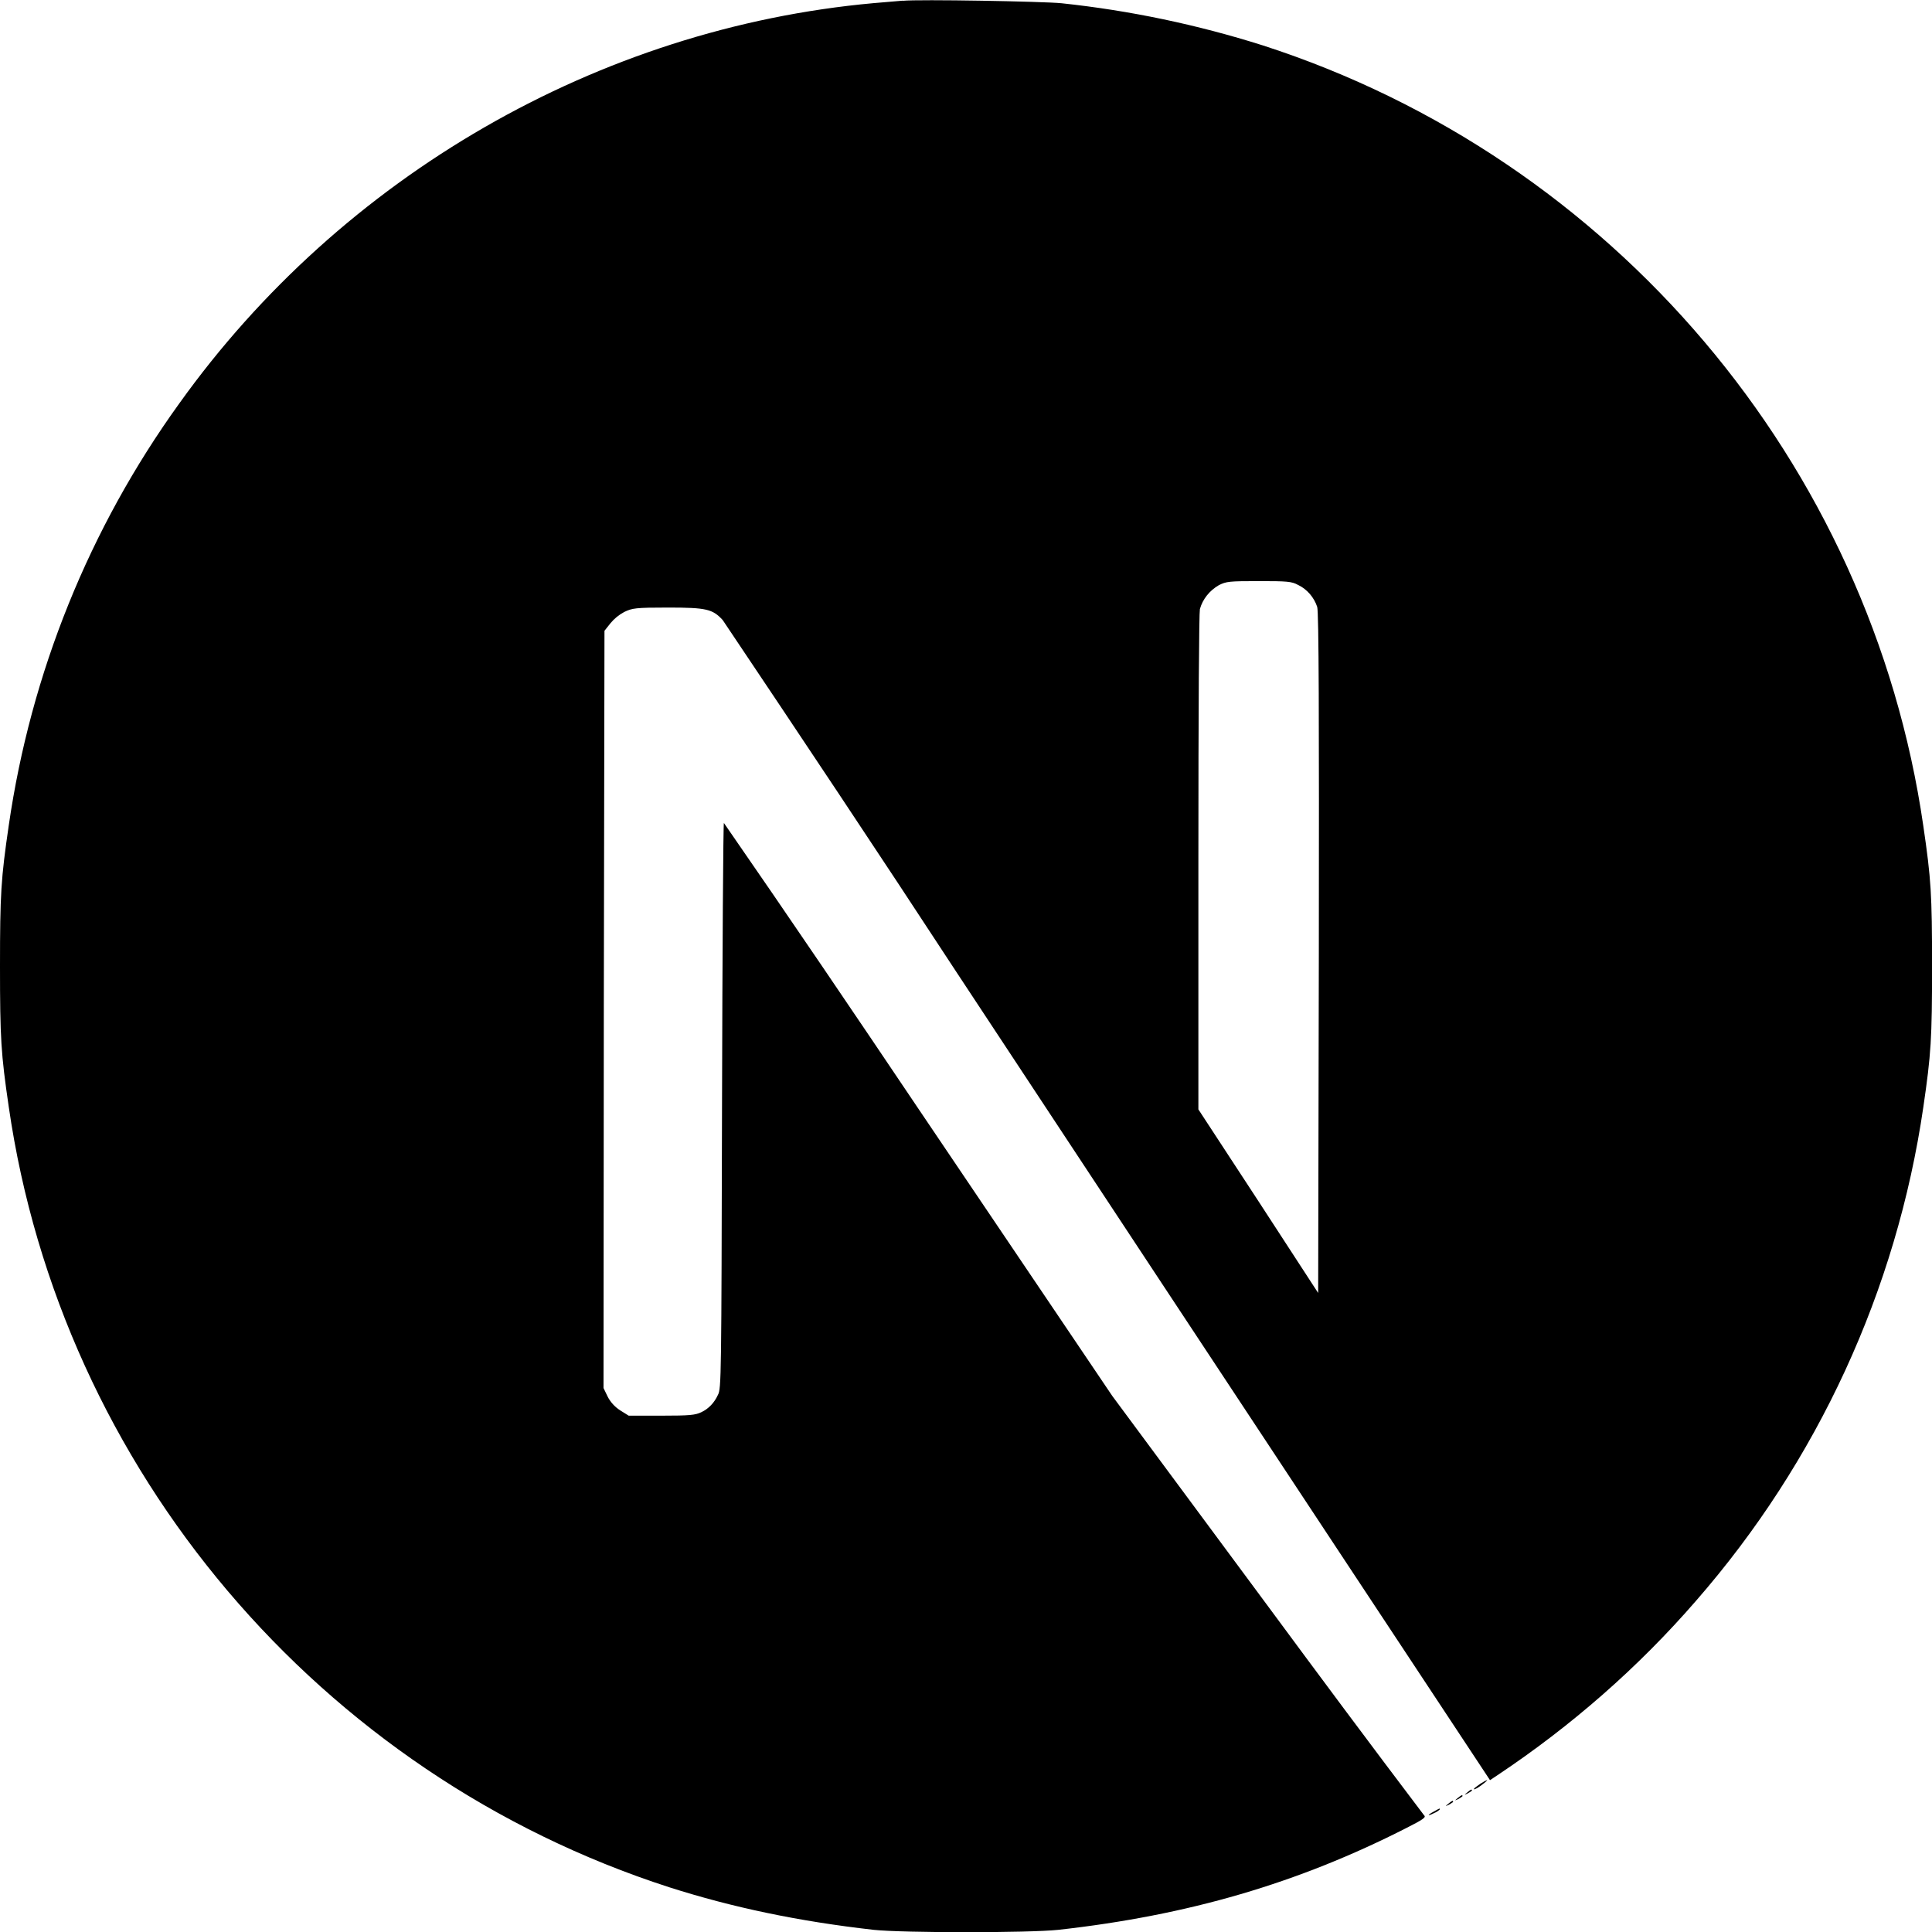
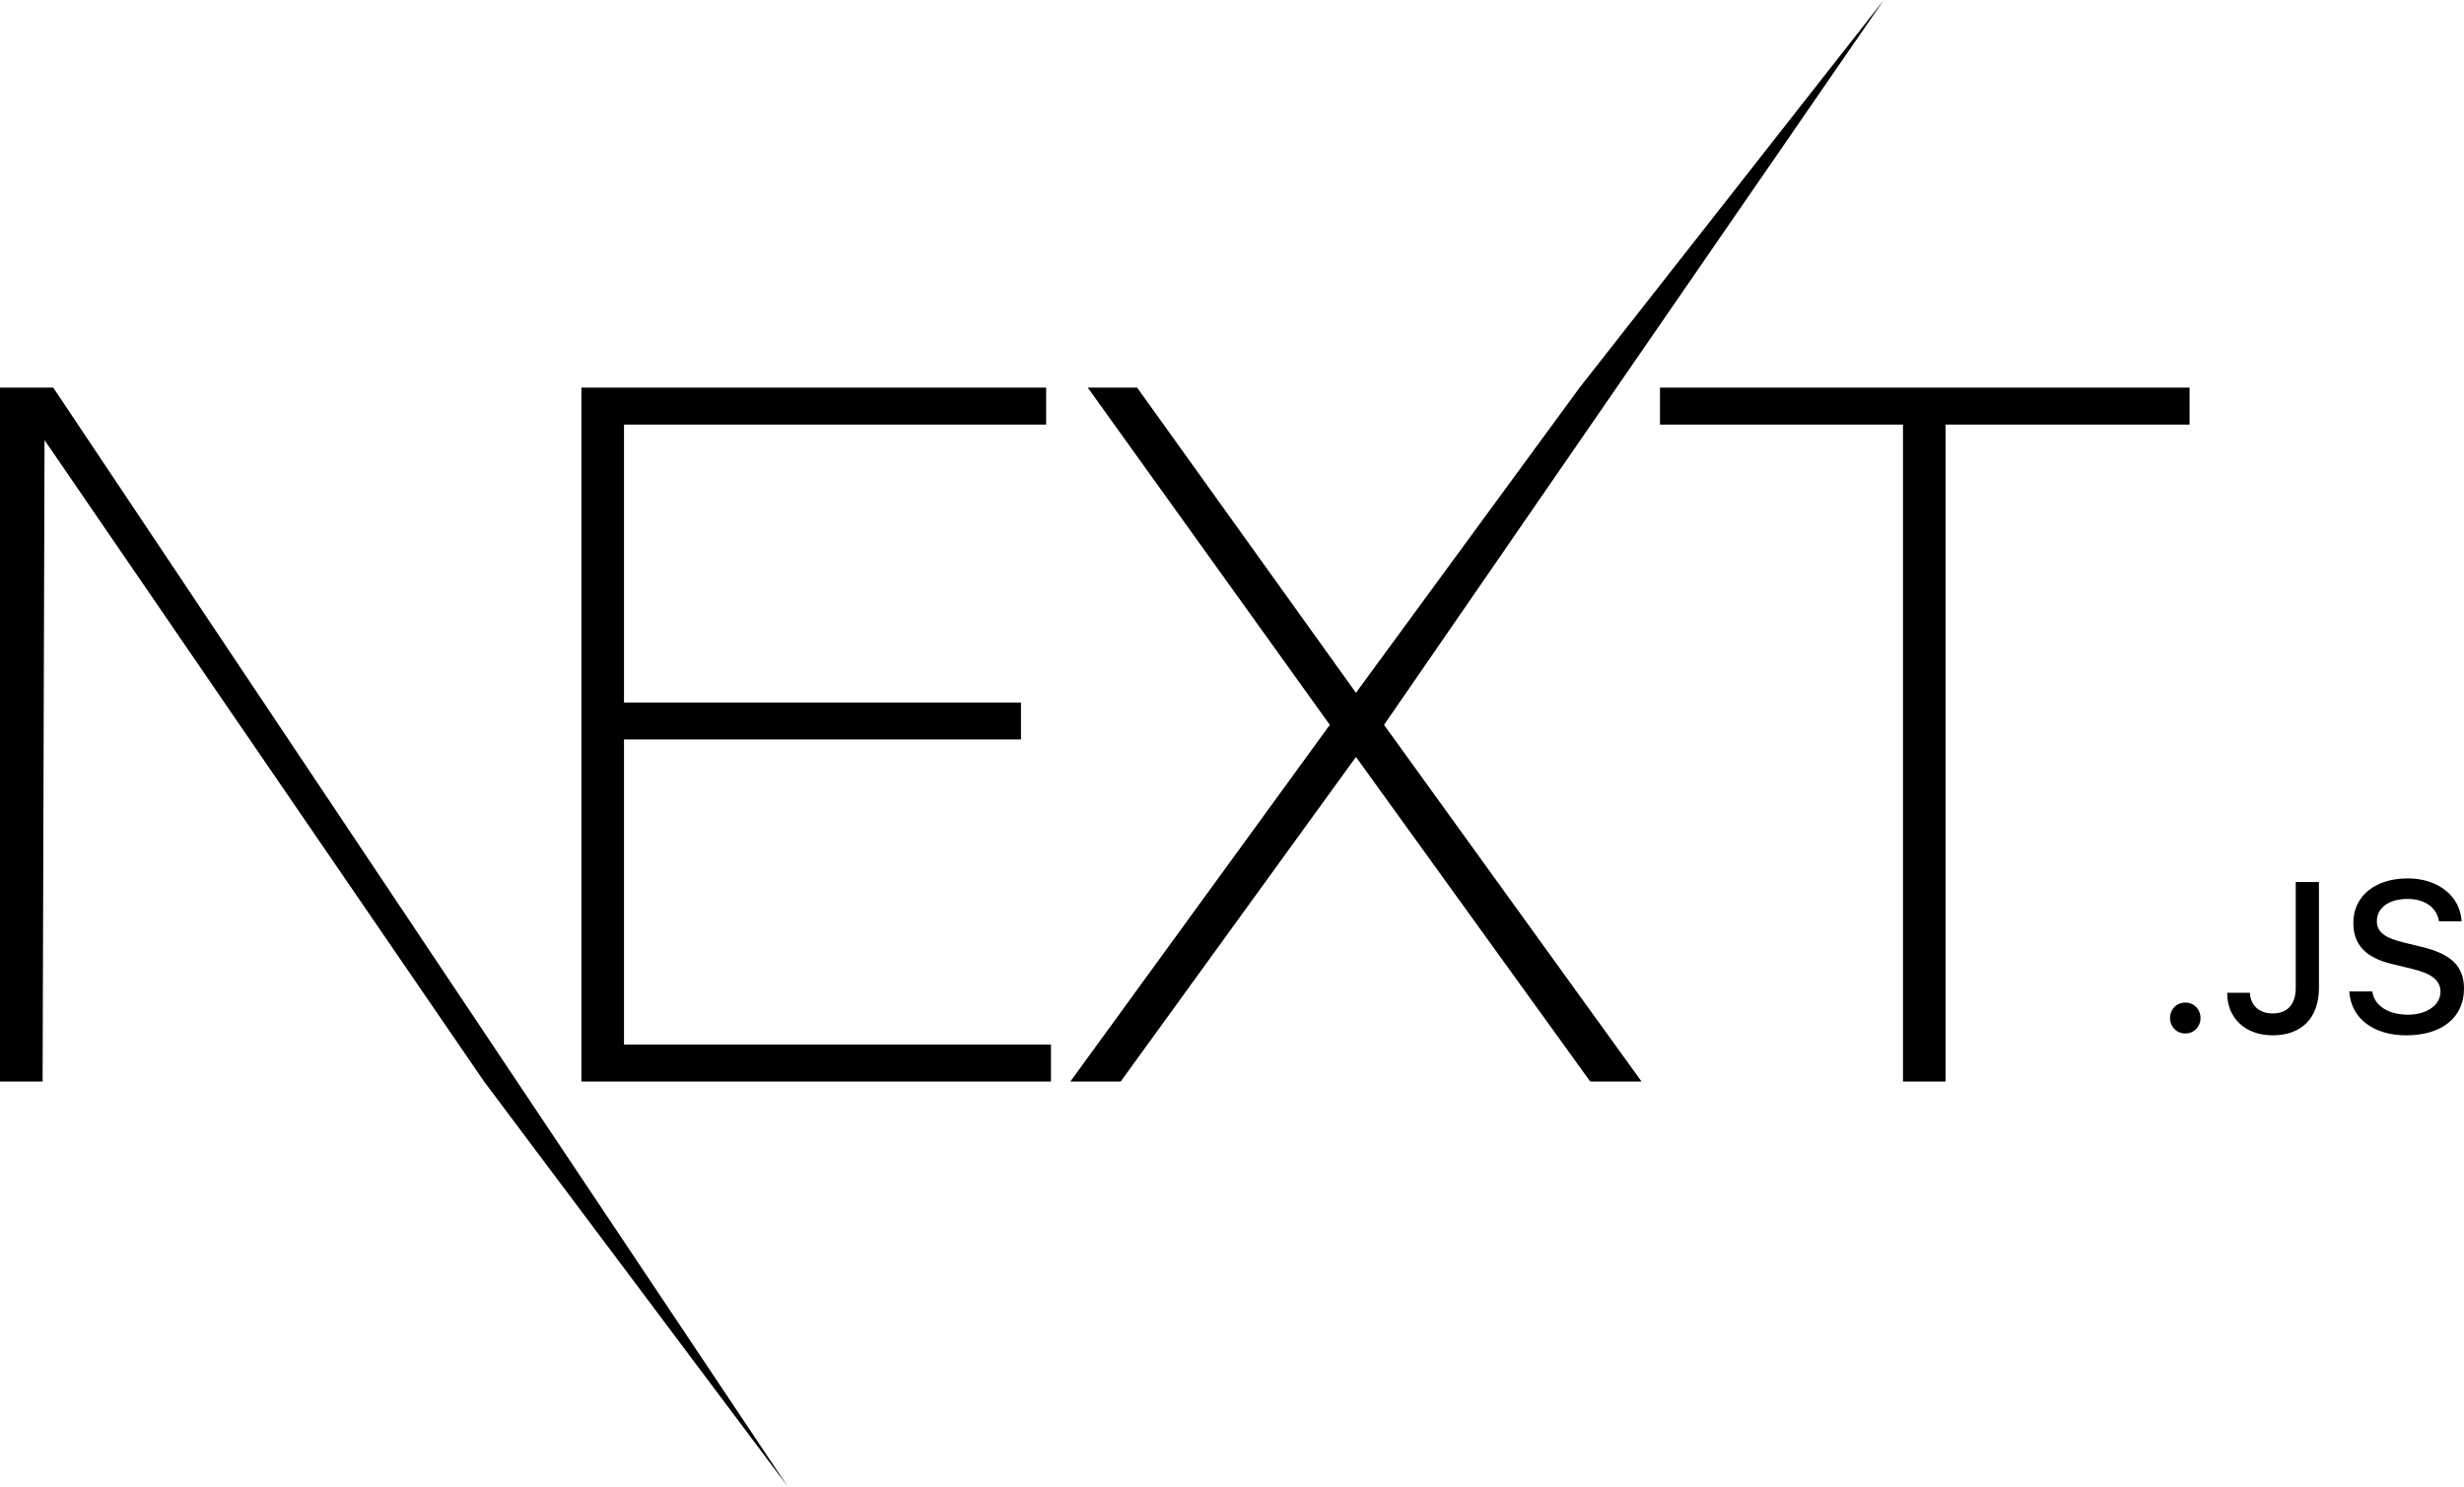
- <svg xmlns="http://www.w3.org/2000/svg" width="32" height="32" viewBox="0 0 32 32">
-   <path d="M23.749 30.005c-0.119 0.063-0.109 0.083 0.005 0.025 0.037-0.015 0.068-0.036 0.095-0.061 0-0.021 0-0.021-0.1 0.036zM23.989 29.875c-0.057 0.047-0.057 0.047 0.011 0.016 0.036-0.021 0.068-0.041 0.068-0.047 0-0.027-0.016-0.021-0.079 0.031zM24.145 29.781c-0.057 0.047-0.057 0.047 0.011 0.016 0.037-0.021 0.068-0.043 0.068-0.048 0-0.025-0.016-0.020-0.079 0.032zM24.303 29.688c-0.057 0.047-0.057 0.047 0.009 0.015 0.037-0.020 0.068-0.041 0.068-0.047 0-0.025-0.016-0.020-0.077 0.032zM24.516 29.547c-0.109 0.073-0.147 0.12-0.047 0.068 0.067-0.041 0.181-0.131 0.161-0.131-0.043 0.016-0.079 0.043-0.115 0.063zM14.953 0.011c-0.073 0.005-0.292 0.025-0.484 0.041-4.548 0.412-8.803 2.86-11.5 6.631-1.491 2.067-2.459 4.468-2.824 6.989-0.129 0.88-0.145 1.14-0.145 2.333 0 1.192 0.016 1.448 0.145 2.328 0.871 6.011 5.147 11.057 10.943 12.927 1.043 0.333 2.136 0.563 3.381 0.704 0.484 0.052 2.577 0.052 3.061 0 2.152-0.24 3.969-0.771 5.767-1.688 0.276-0.14 0.328-0.177 0.291-0.208-0.88-1.161-1.744-2.323-2.609-3.495l-2.557-3.453-3.203-4.745c-1.068-1.588-2.14-3.172-3.229-4.744-0.011 0-0.025 2.109-0.031 4.681-0.011 4.505-0.011 4.688-0.068 4.792-0.057 0.125-0.151 0.229-0.276 0.287-0.099 0.047-0.188 0.057-0.661 0.057h-0.541l-0.141-0.088c-0.088-0.057-0.161-0.136-0.208-0.229l-0.068-0.141 0.005-6.271 0.011-6.271 0.099-0.125c0.063-0.077 0.141-0.14 0.229-0.187 0.131-0.063 0.183-0.073 0.724-0.073 0.635 0 0.74 0.025 0.907 0.208 1.296 1.932 2.588 3.869 3.859 5.812 2.079 3.152 4.917 7.453 6.312 9.563l2.537 3.839 0.125-0.083c1.219-0.813 2.328-1.781 3.285-2.885 2.016-2.308 3.324-5.147 3.767-8.177 0.129-0.88 0.145-1.141 0.145-2.333 0-1.193-0.016-1.448-0.145-2.328-0.871-6.011-5.147-11.057-10.943-12.928-1.084-0.343-2.199-0.577-3.328-0.697-0.303-0.031-2.371-0.068-2.631-0.041zM21.5 9.688c0.151 0.072 0.265 0.208 0.317 0.364 0.027 0.084 0.032 1.823 0.027 5.74l-0.011 5.624-0.989-1.52-0.995-1.521v-4.083c0-2.647 0.011-4.131 0.025-4.204 0.047-0.167 0.161-0.307 0.313-0.395 0.124-0.063 0.172-0.068 0.667-0.068 0.463 0 0.541 0.005 0.645 0.063z" />
+ <svg xmlns="http://www.w3.org/2000/svg" height="309" preserveAspectRatio="xMidYMid" viewBox="0 0 512 309" width="512">
+   <path d="m120.81 80.561h96.568v7.675h-87.716v57.767h82.485v7.675h-82.485v63.423h88.722v7.675h-97.574zm105.219 0h10.26l45.467 63.423 46.473-63.423 63.211-80.561-103.85 150.649 53.515 74.128h-10.663l-48.686-67.462-48.887 67.462h-10.462l53.917-74.128zm118.899 7.675v-7.675h110.047v7.675h-50.698v136.54h-8.852v-136.54zm-344.928-7.675h11.065l152.581 228.323-63.054-84.107-91.337-133.309-.402 133.309h-8.852zm454.084 134.224c-1.809 0-3.165-1.401-3.165-3.212 0-1.811 1.356-3.212 3.165-3.212 1.83 0 3.165 1.401 3.165 3.212 0 1.811-1.335 3.212-3.165 3.212zm8.698-8.451h4.737c.065 2.565 1.938 4.29 4.694 4.29 3.079 0 4.823-1.854 4.823-5.325v-21.989h4.823v22.011c0 6.252-3.617 9.852-9.602 9.852-5.619 0-9.473-3.492-9.473-8.839zm25.384-.28h4.78c.409 2.953 3.294 4.829 7.449 4.829 3.875 0 6.717-2.005 6.717-4.764 0-2.371-1.809-3.794-5.921-4.764l-4.005-.97c-5.619-1.315-8.181-4.031-8.181-8.602 0-5.54 4.521-9.227 11.303-9.227 6.308 0 10.916 3.686 11.196 8.925h-4.694c-.452-2.867-2.95-4.657-6.567-4.657-3.811 0-6.351 1.832-6.351 4.635 0 2.221 1.636 3.492 5.684 4.441l3.423.841c6.373 1.488 9 4.075 9 8.753 0 5.95-4.607 9.68-11.971 9.68-6.89 0-11.519-3.557-11.863-9.119z" />
</svg>
